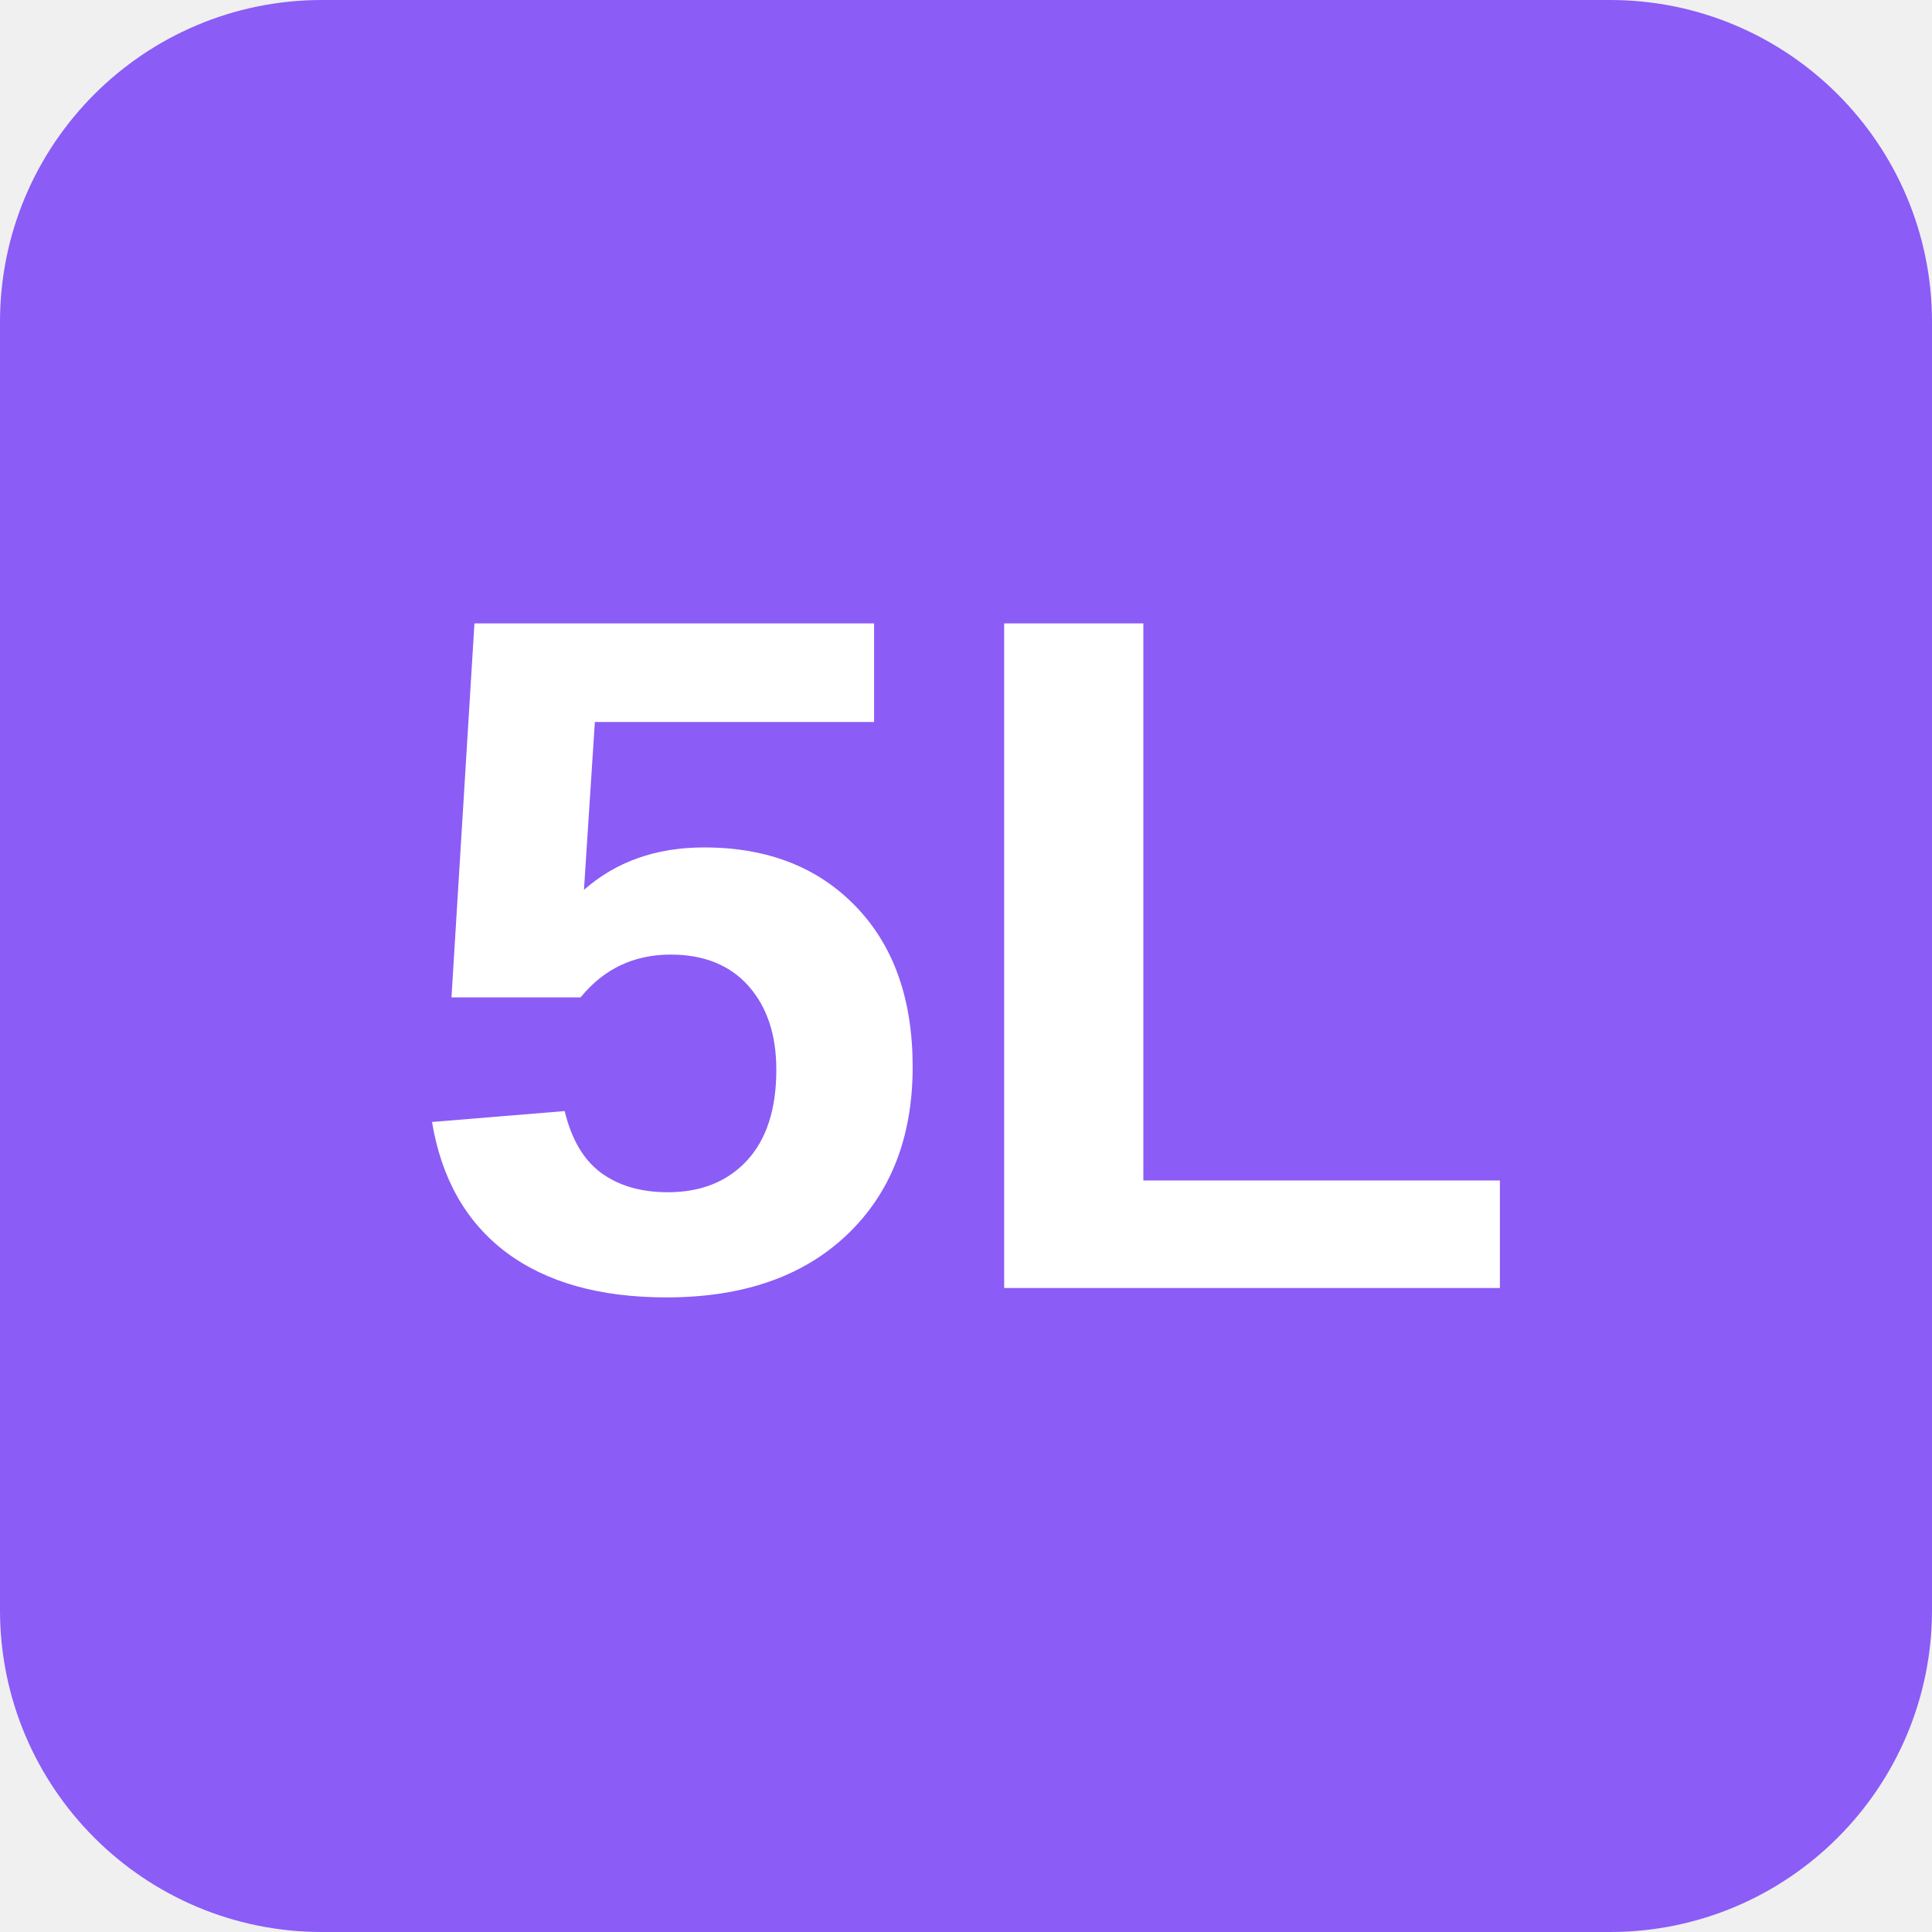
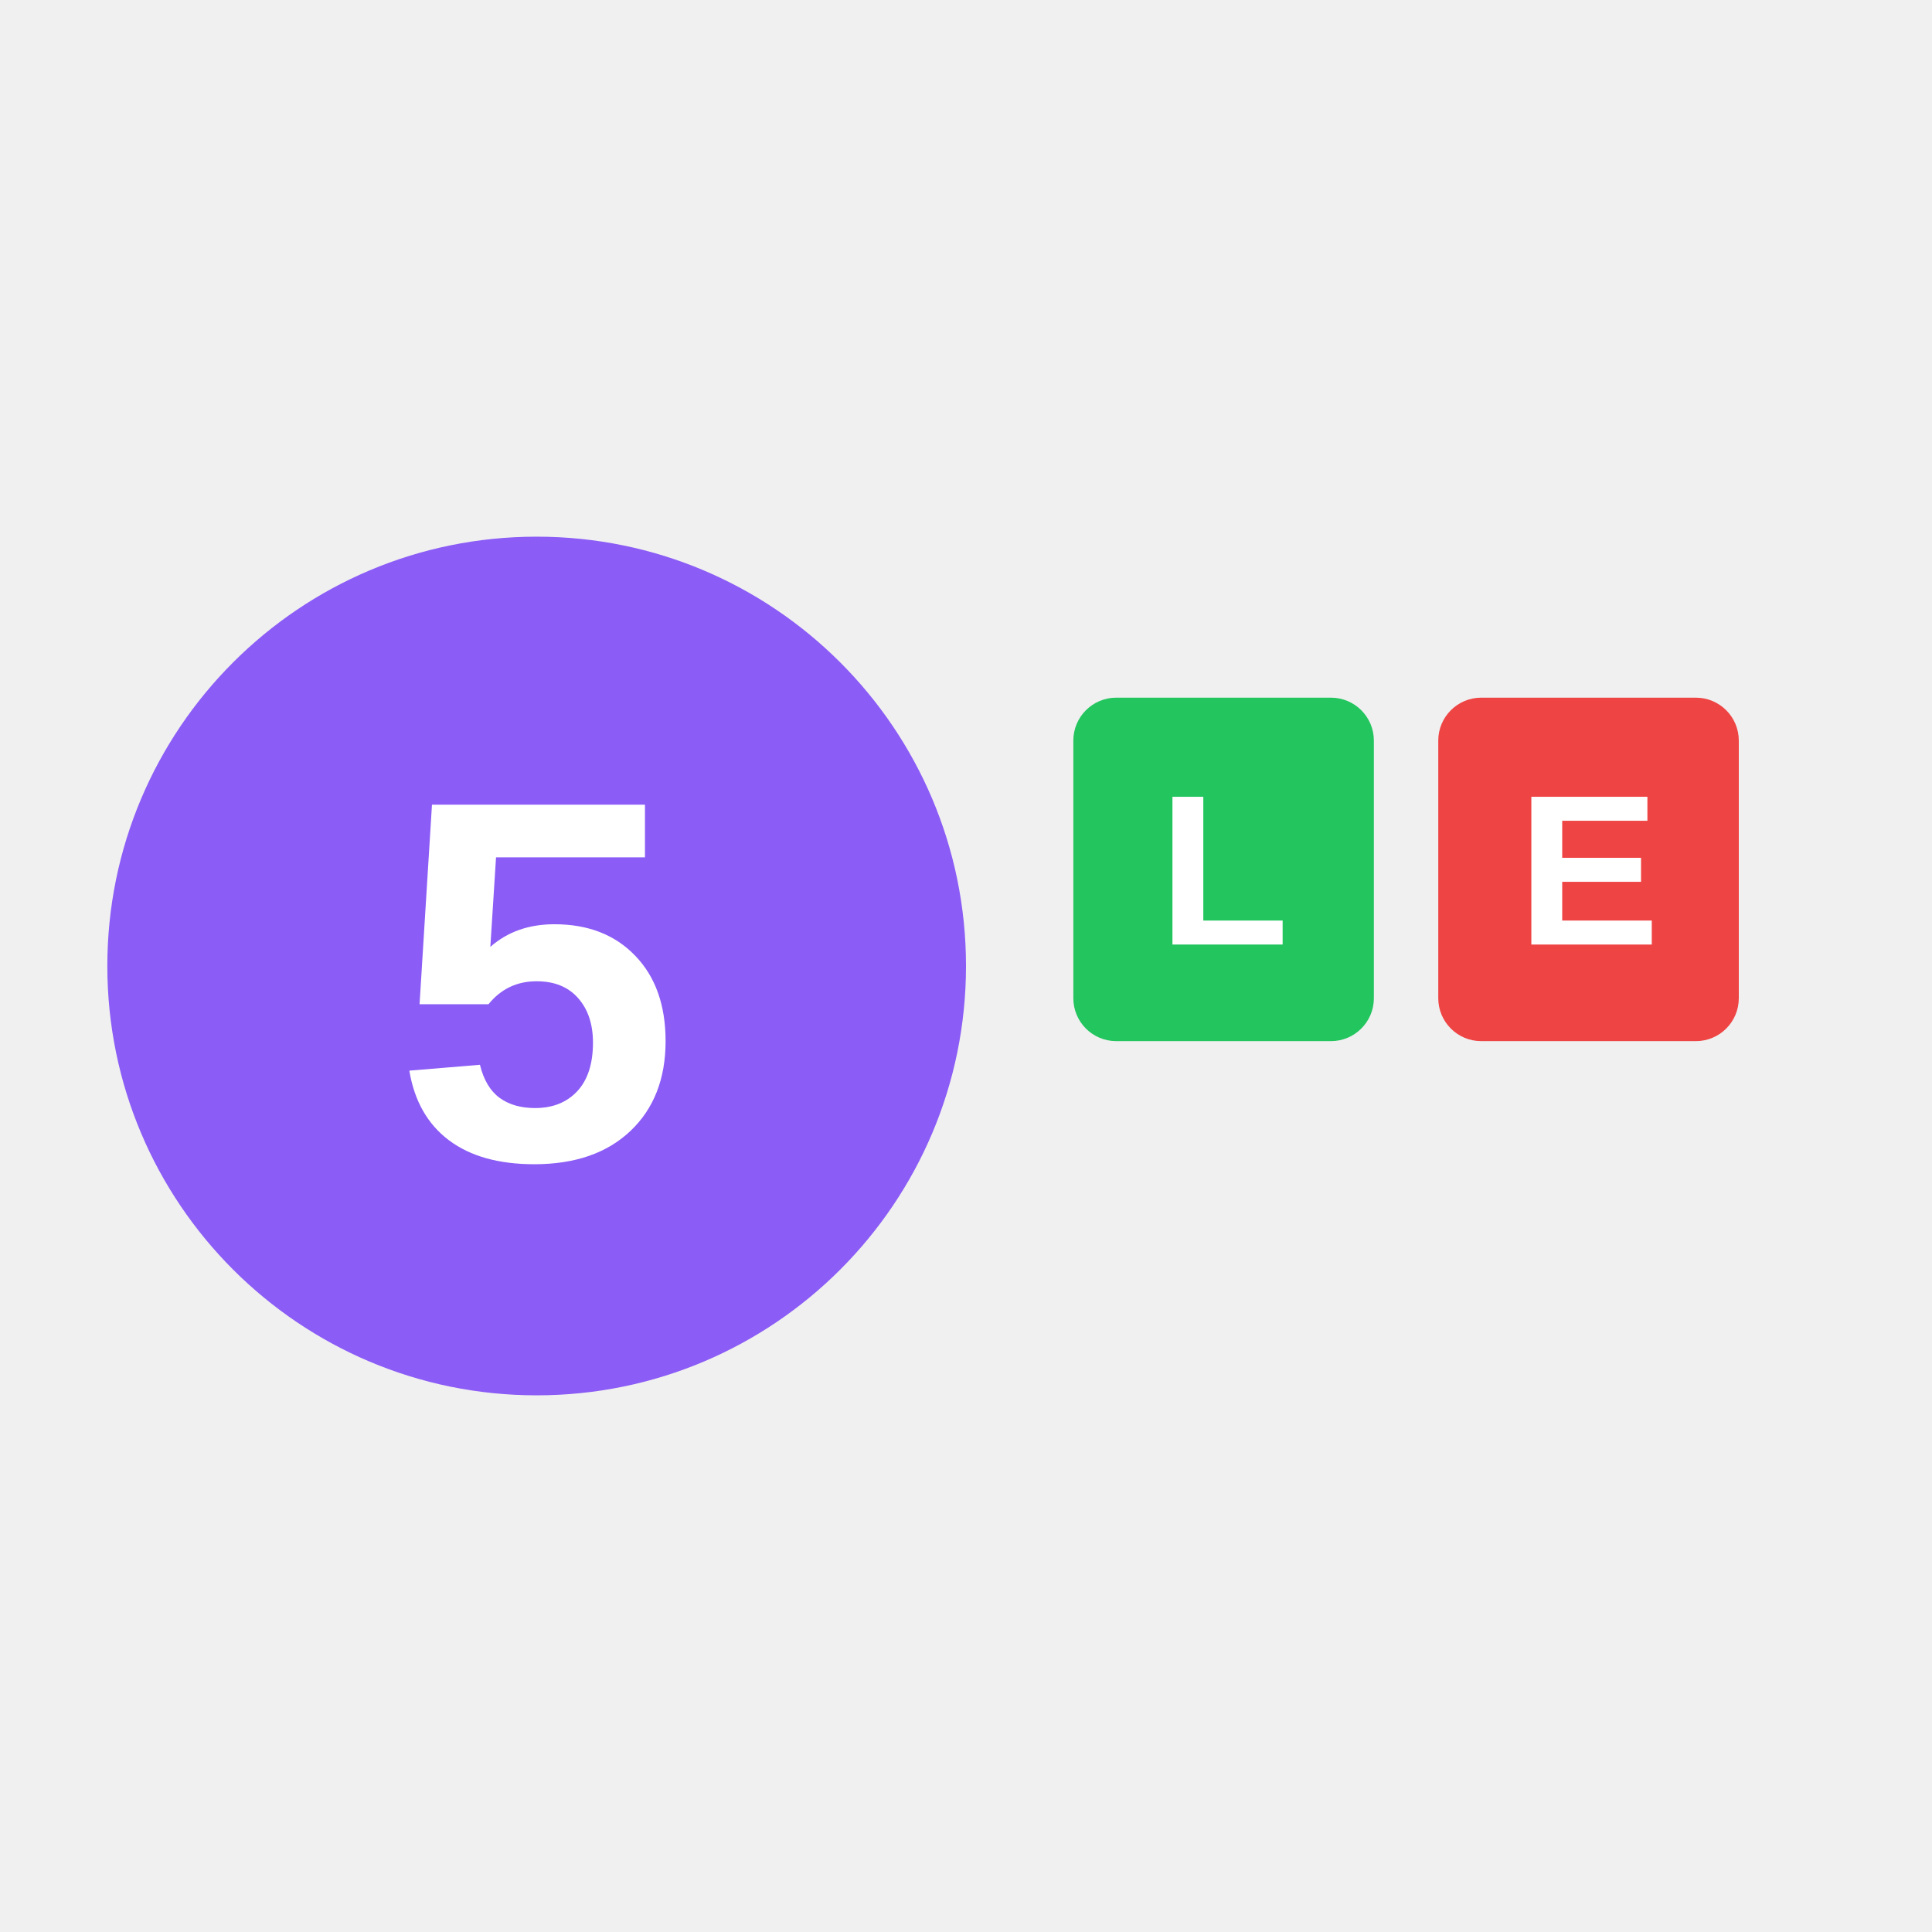
<svg xmlns="http://www.w3.org/2000/svg" viewBox="0 0 180 180">
-   <rect width="180" height="180" rx="30" fill="#8B5CF6" />
-   <text x="90" y="120" text-anchor="middle" font-family="Arial,sans-serif" font-weight="bold" font-size="90" fill="white">5L</text>
+   <circle cx="50" cy="90" r="40" fill="#8b5cf6" />
+   <text x="50" y="108" text-anchor="middle" font-family="Arial,sans-serif" font-weight="800" font-size="48" fill="white">5</text>
+   <rect x="100" y="65" width="28" height="32" rx="4" fill="#22c55e" />
+   <text x="114" y="88" text-anchor="middle" font-family="Arial,sans-serif" font-weight="800" font-size="20" fill="white">L</text>
+   <rect x="134" y="65" width="28" height="32" rx="4" fill="#ef4444" />
+   <text x="148" y="88" text-anchor="middle" font-family="Arial,sans-serif" font-weight="800" font-size="20" fill="white">E</text>
</svg>
